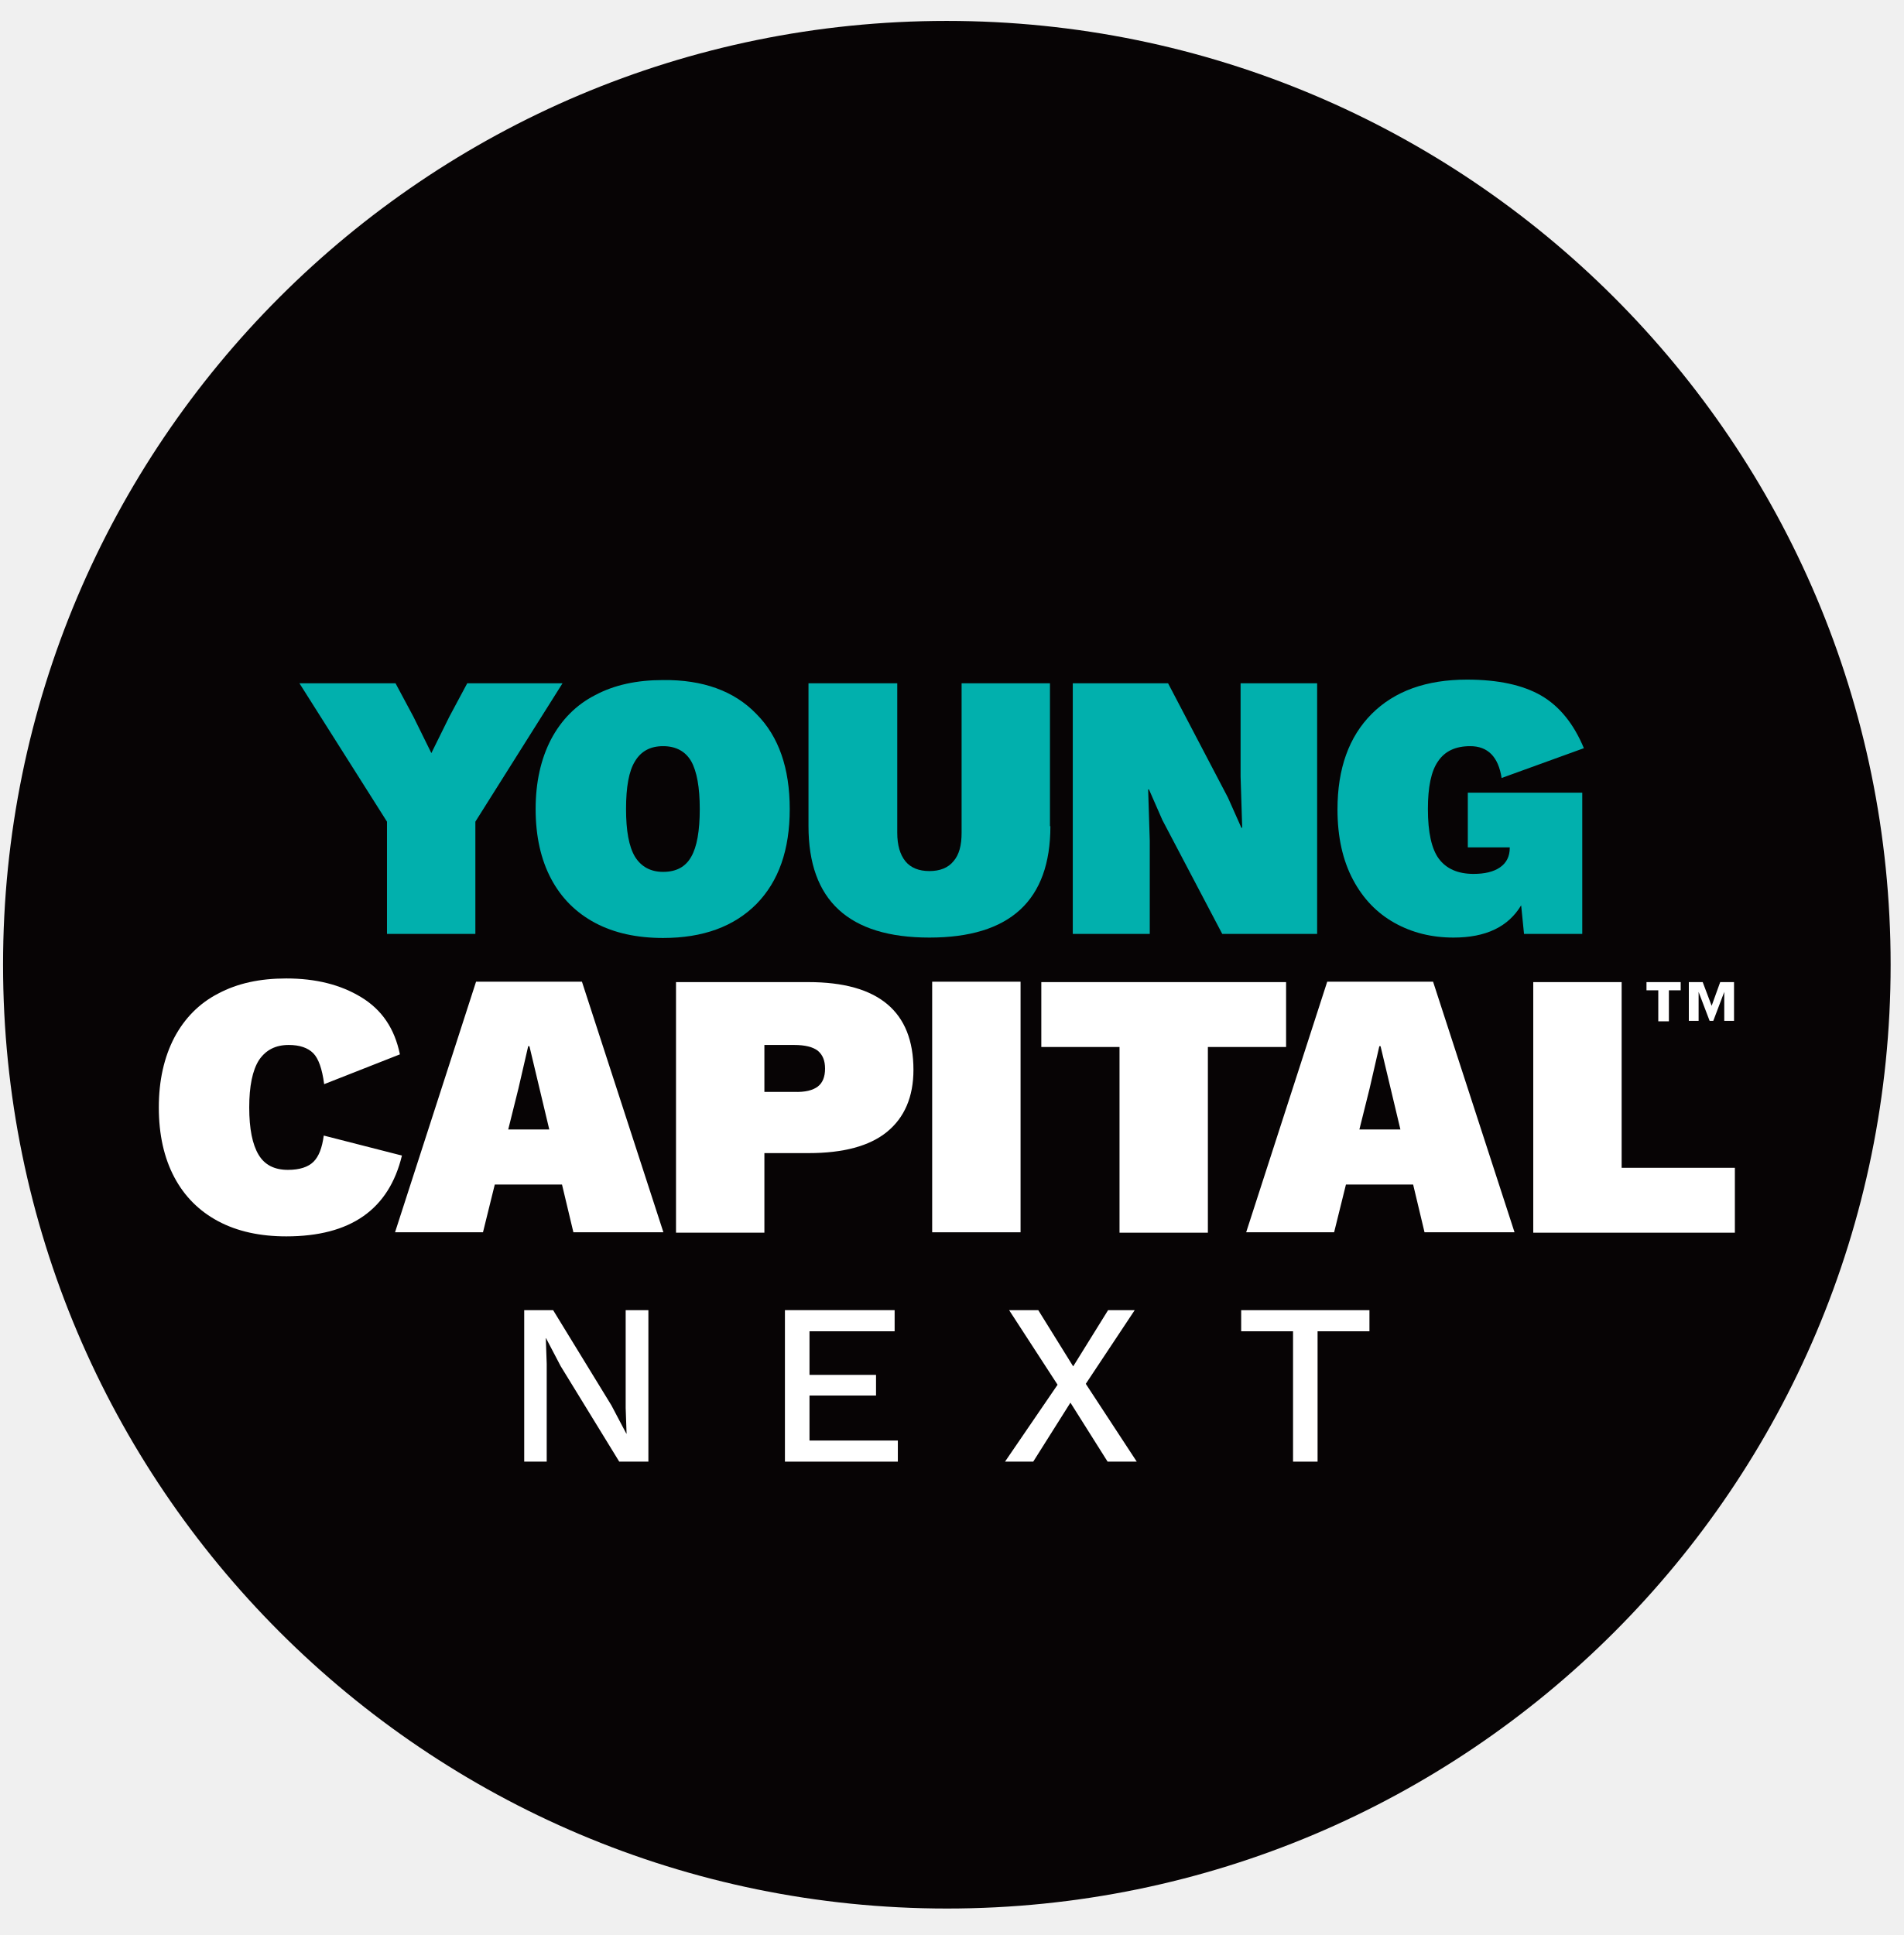
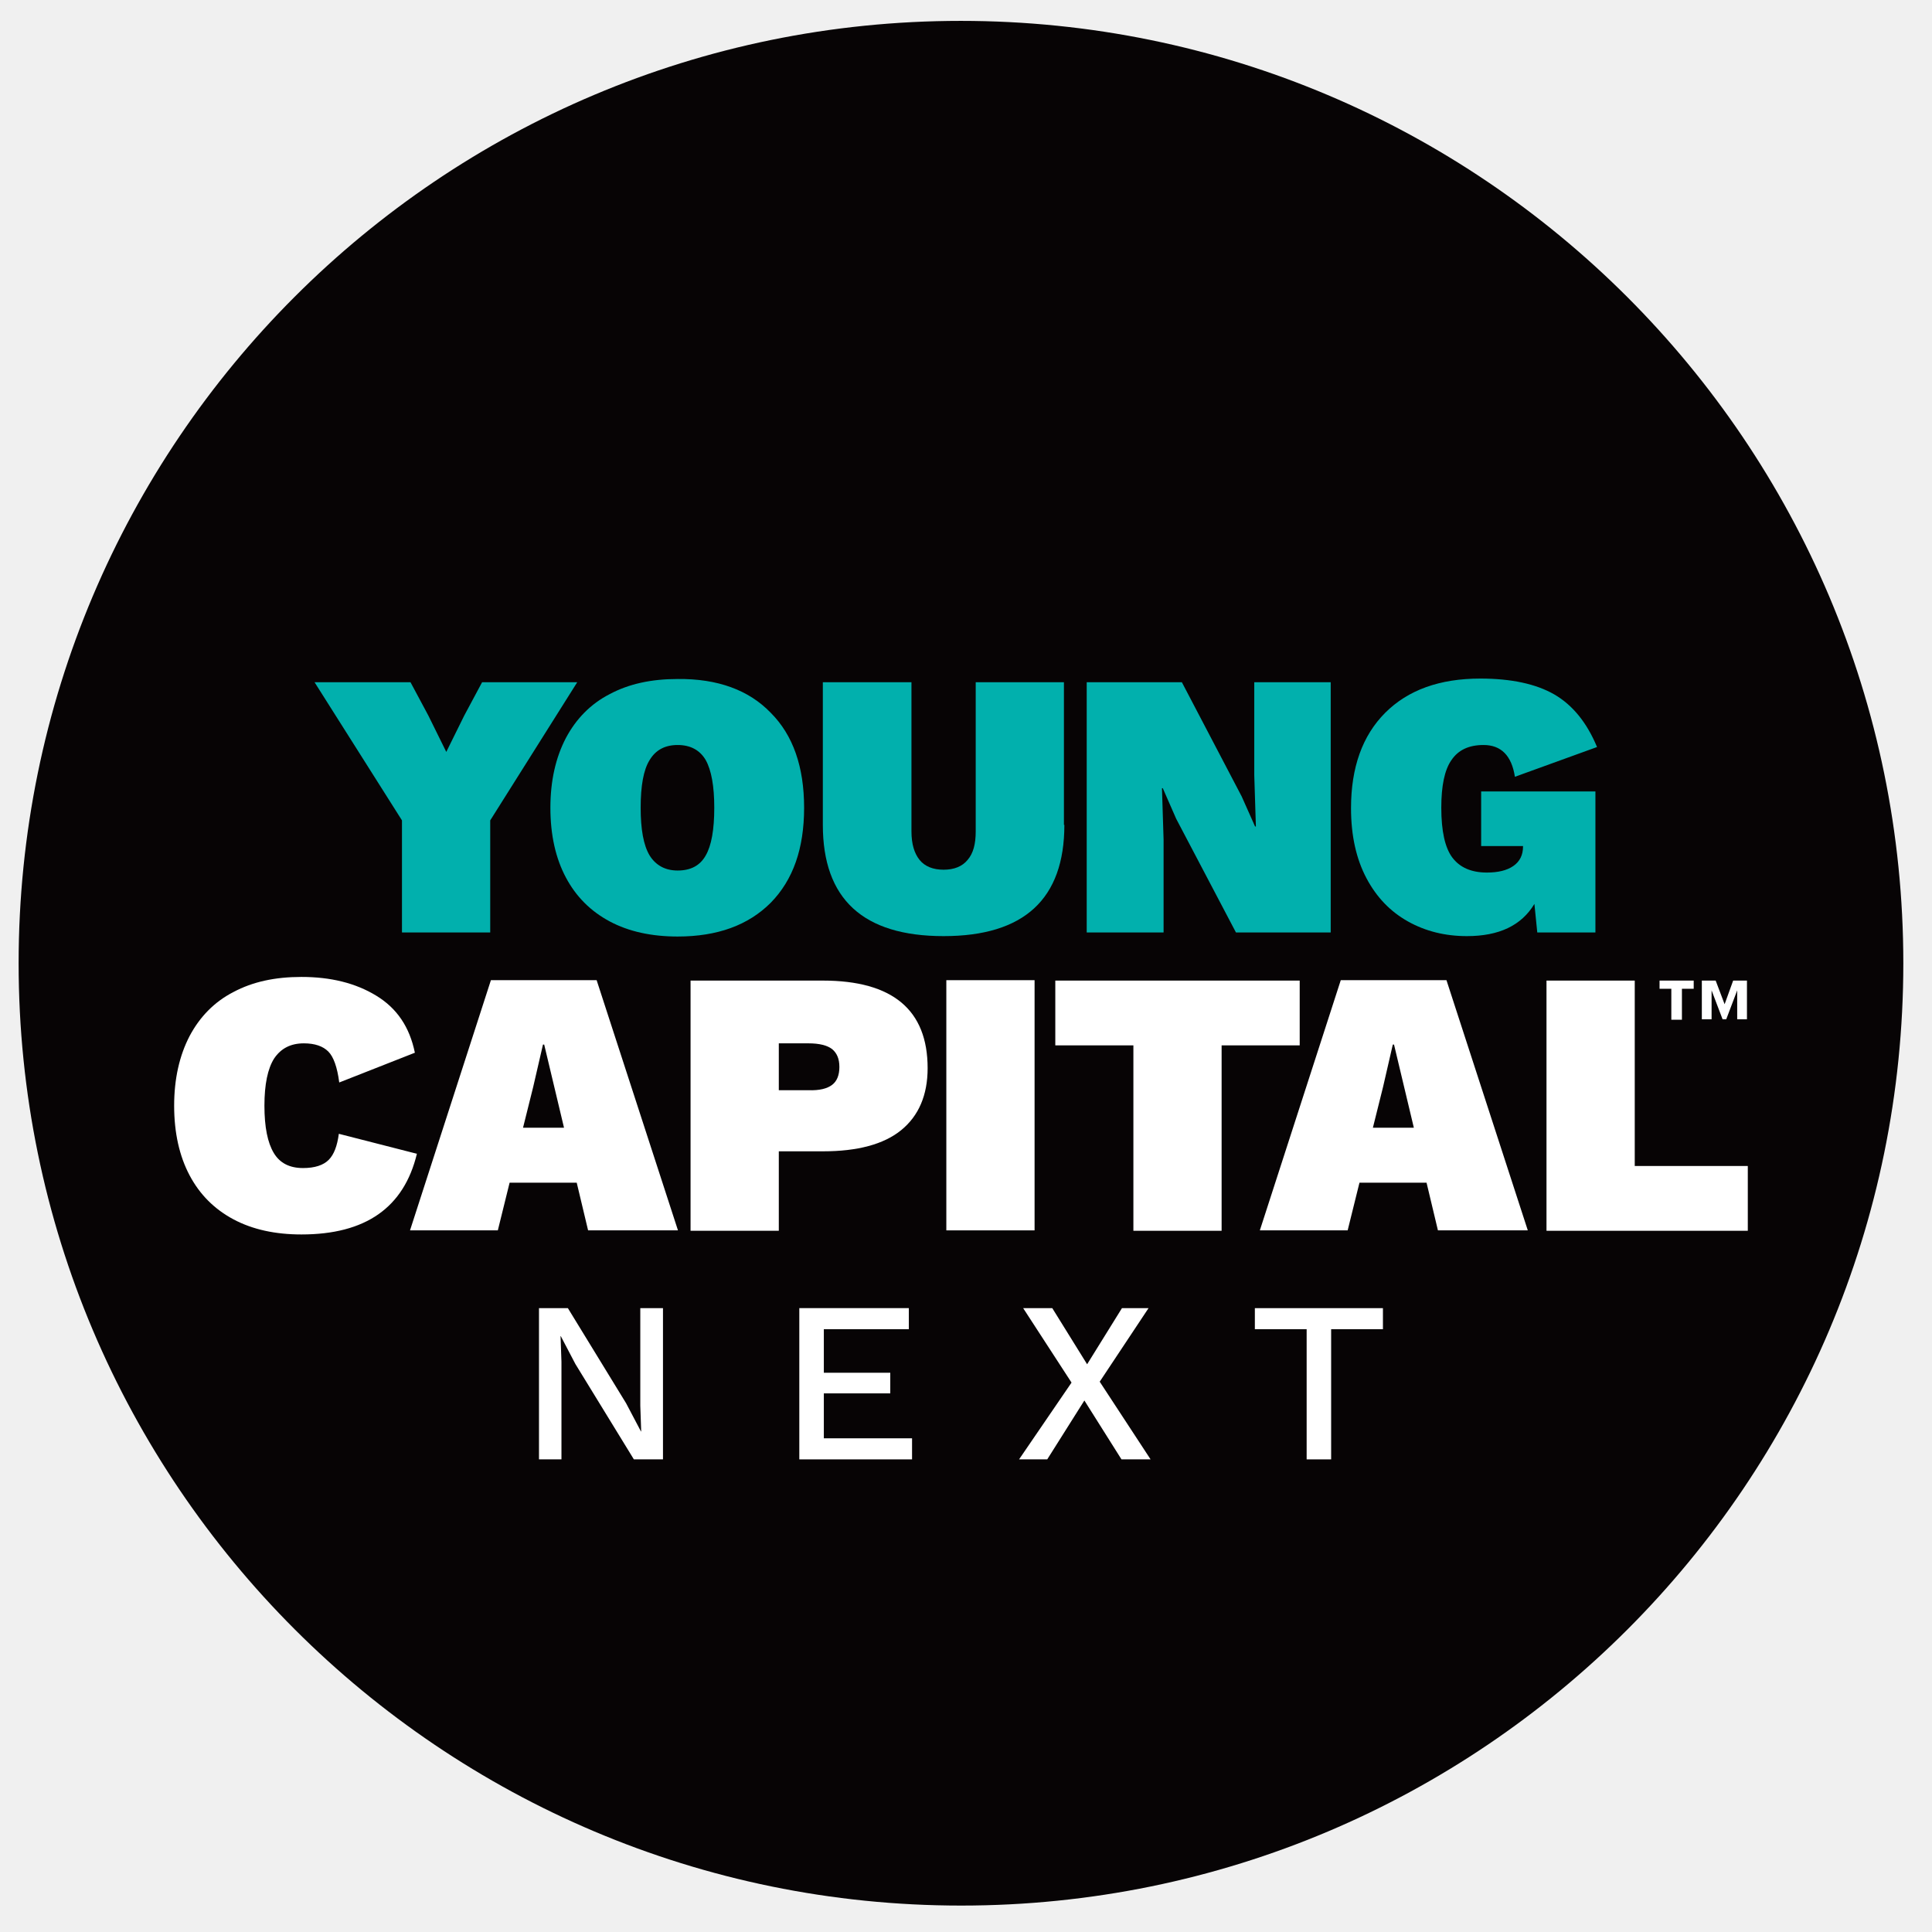
- <svg xmlns="http://www.w3.org/2000/svg" width="61px" height="62px" viewBox="0 0 61 62" version="1.1">
+ <svg xmlns="http://www.w3.org/2000/svg" width="60px" height="60px" viewBox="0 0 61 62" version="1.1">
  <g id="Symbols" stroke="none" stroke-width="1" fill="none" fill-rule="evenodd">
    <g id="Group-10" transform="translate(30.59775, 30.65199) scale(-1, 1) rotate(180) translate(-30.59775, -30.65199) translate(0.09775, 0.151986)">
      <path d="M60.482,30.241 C60.482,13.533 46.939,0 30.247,0 C13.557,0 4.29878355e-13,13.546 4.29878355e-13,30.241 C4.29878355e-13,46.949 13.543,60.482 30.234,60.482 C46.925,60.482 60.482,46.949 60.482,30.241" id="path22" fill="#070405" />
      <polygon id="path26" fill="#01B0AD" points="15.134 34.825 15.134 31.229 12.302 31.229 12.302 34.825 9.497 39.258 12.576 39.258 13.15 38.186 13.724 37.022 14.299 38.186 14.873 39.258 17.926 39.258" />
      <path d="M20.249,36.76 C20.053,36.446 19.962,35.936 19.962,35.23 C19.962,34.537 20.053,34.027 20.249,33.7 C20.445,33.386 20.745,33.216 21.149,33.216 C21.567,33.216 21.867,33.373 22.05,33.7 C22.232,34.014 22.324,34.524 22.324,35.23 C22.324,35.923 22.232,36.433 22.05,36.76 C21.867,37.074 21.567,37.244 21.149,37.244 C20.745,37.244 20.445,37.087 20.249,36.76 M24.137,38.277 C24.855,37.558 25.207,36.538 25.207,35.23 C25.207,33.922 24.855,32.916 24.137,32.183 C23.42,31.464 22.428,31.098 21.149,31.098 C20.314,31.098 19.583,31.255 18.97,31.582 C18.357,31.909 17.887,32.379 17.561,32.994 C17.234,33.609 17.065,34.354 17.065,35.23 C17.065,36.093 17.234,36.839 17.561,37.466 C17.887,38.081 18.357,38.565 18.97,38.878 C19.583,39.205 20.301,39.362 21.149,39.362 C22.428,39.376 23.433,39.009 24.137,38.277" id="path30" fill="#01B0AD" fill-rule="nonzero" />
      <path d="M33.559,34.681 C33.559,32.301 32.267,31.111 29.683,31.111 C27.099,31.111 25.808,32.301 25.808,34.681 L25.808,39.258 L28.652,39.258 L28.652,34.472 C28.652,34.066 28.744,33.766 28.913,33.556 C29.083,33.347 29.344,33.242 29.683,33.242 C30.022,33.242 30.283,33.347 30.453,33.556 C30.636,33.766 30.714,34.066 30.714,34.472 L30.714,39.258 L33.545,39.258 L33.545,34.681 L33.559,34.681 Z" id="path34" fill="#01B0AD" />
      <polygon id="path38" fill="#01B0AD" points="42.119 31.229 39.065 31.229 37.147 34.877 36.717 35.858 36.691 35.858 36.743 34.21 36.743 31.229 34.276 31.229 34.276 39.258 37.33 39.258 39.248 35.596 39.679 34.629 39.705 34.629 39.653 36.276 39.653 39.258 42.106 39.258 42.106 31.229" />
      <path d="M46.895,35.753 L50.601,35.753 L50.601,31.229 L48.735,31.229 L48.643,32.144 C48.226,31.451 47.508,31.111 46.477,31.111 C45.773,31.111 45.146,31.268 44.585,31.582 C44.024,31.896 43.58,32.353 43.254,32.968 C42.928,33.583 42.758,34.328 42.758,35.217 C42.758,36.525 43.124,37.545 43.854,38.277 C44.585,39.009 45.603,39.376 46.908,39.376 C47.899,39.376 48.695,39.205 49.283,38.866 C49.87,38.525 50.327,37.963 50.653,37.179 L48.017,36.224 C47.913,36.904 47.573,37.244 47.012,37.244 C46.542,37.244 46.203,37.087 45.981,36.76 C45.76,36.446 45.655,35.936 45.655,35.23 C45.655,34.485 45.773,33.949 46.007,33.635 C46.242,33.321 46.608,33.151 47.117,33.151 C47.469,33.151 47.756,33.216 47.965,33.36 C48.174,33.504 48.278,33.713 48.278,33.988 L48.278,34.001 L46.934,34.001 L46.934,35.753 L46.895,35.753 Z" id="path42" fill="#01B0AD" />
      <path d="M9.075,21.537 C8.24,21.537 7.51,21.694 6.896,22.021 C6.283,22.348 5.813,22.818 5.487,23.433 C5.161,24.048 4.991,24.793 4.991,25.669 C4.991,26.532 5.161,27.278 5.487,27.905 C5.813,28.52 6.283,29.004 6.896,29.318 C7.51,29.645 8.227,29.801 9.075,29.801 C10.015,29.801 10.811,29.605 11.476,29.2 C12.142,28.795 12.547,28.193 12.716,27.369 L10.289,26.414 C10.224,26.911 10.106,27.239 9.937,27.408 C9.767,27.578 9.506,27.67 9.154,27.67 C8.736,27.67 8.423,27.513 8.201,27.186 C7.992,26.859 7.888,26.349 7.888,25.669 C7.888,24.976 7.992,24.479 8.188,24.152 C8.384,23.825 8.697,23.668 9.128,23.668 C9.506,23.668 9.78,23.76 9.95,23.93 C10.119,24.1 10.224,24.375 10.276,24.767 L12.781,24.126 C12.364,22.4 11.137,21.537 9.075,21.537" id="path46" fill="#FFFFFF" />
      <path d="M17.505,24.95 L16.866,27.631 L16.827,27.631 L16.513,26.271 L16.187,24.963 L17.505,24.963 L17.505,24.95 Z M17.91,23.198 L15.756,23.198 L15.378,21.668 L12.56,21.668 L15.156,29.697 L18.549,29.697 L21.159,21.668 L18.275,21.668 L17.91,23.198 Z" id="path50" fill="#FFFFFF" fill-rule="nonzero" />
      <path d="M26.104,26.336 C26.261,26.454 26.339,26.65 26.339,26.911 C26.339,27.173 26.261,27.356 26.104,27.487 C25.948,27.605 25.7,27.67 25.347,27.67 L24.395,27.67 L24.395,26.166 L25.347,26.166 C25.7,26.153 25.948,26.218 26.104,26.336 M29.171,26.872 C29.171,26.009 28.884,25.342 28.323,24.885 C27.762,24.427 26.913,24.205 25.817,24.205 L24.395,24.205 L24.395,21.655 L21.563,21.655 L21.563,29.684 L25.804,29.684 C28.049,29.684 29.171,28.742 29.171,26.872" id="path54" fill="#FFFFFF" fill-rule="nonzero" />
      <polygon id="path56" fill="#FFFFFF" points="29.771 29.697 32.603 29.697 32.603 21.668 29.771 21.668" />
      <polygon id="path60" fill="#FFFFFF" points="41.111 27.605 38.605 27.605 38.605 21.655 35.774 21.655 35.774 27.605 33.268 27.605 33.268 29.684 41.111 29.684" />
      <path d="M44.777,24.95 L44.138,27.631 L44.099,27.631 L43.786,26.271 L43.46,24.963 L44.777,24.963 L44.777,24.95 Z M45.182,23.198 L43.029,23.198 L42.65,21.668 L39.832,21.668 L42.429,29.697 L45.821,29.697 L48.431,21.668 L45.547,21.668 L45.182,23.198 Z" id="path64" fill="#FFFFFF" fill-rule="nonzero" />
      <polygon id="path68" fill="#FFFFFF" points="55.491 23.734 55.491 21.655 49.031 21.655 49.031 29.684 51.863 29.684 51.863 23.734" />
      <path d="M54.46,29.684 L54.747,28.925 L55.021,29.684 L55.464,29.684 L55.464,28.442 L55.151,28.442 L55.151,29.37 L54.799,28.442 L54.682,28.442 L54.329,29.37 L54.329,28.442 L54.016,28.442 L54.016,29.684 L54.46,29.684 Z M53.755,29.684 L53.755,29.422 L53.377,29.422 L53.377,28.428 L53.037,28.428 L53.037,29.422 L52.659,29.422 L52.659,29.684 L53.755,29.684 Z" id="path72" fill="#FFFFFF" fill-rule="nonzero" />
      <polygon id="path76" fill="#FFFFFF" points="20.678 14.319 19.744 14.319 17.868 17.378 17.398 18.275 17.391 18.275 17.42 17.452 17.42 14.319 16.699 14.319 16.699 19.172 17.626 19.172 19.494 16.121 19.971 15.216 19.979 15.216 19.95 16.04 19.95 19.172 20.678 19.172" />
      <polygon id="path80" fill="#FFFFFF" points="28.671 14.995 28.671 14.319 25.053 14.319 25.053 19.173 28.568 19.173 28.568 18.496 25.84 18.496 25.84 17.099 27.972 17.099 27.972 16.437 25.84 16.437 25.84 14.995" />
      <polygon id="path84" fill="#FFFFFF" points="35.392 14.319 34.201 16.209 33.009 14.319 32.105 14.319 33.789 16.783 32.237 19.172 33.171 19.172 34.289 17.371 35.407 19.172 36.26 19.172 34.693 16.812 36.326 14.319" />
      <polygon id="path88" fill="#FFFFFF" points="43.782 18.496 42.12 18.496 42.12 14.319 41.334 14.319 41.334 18.496 39.672 18.496 39.672 19.172 43.782 19.172" />
    </g>
  </g>
</svg>
